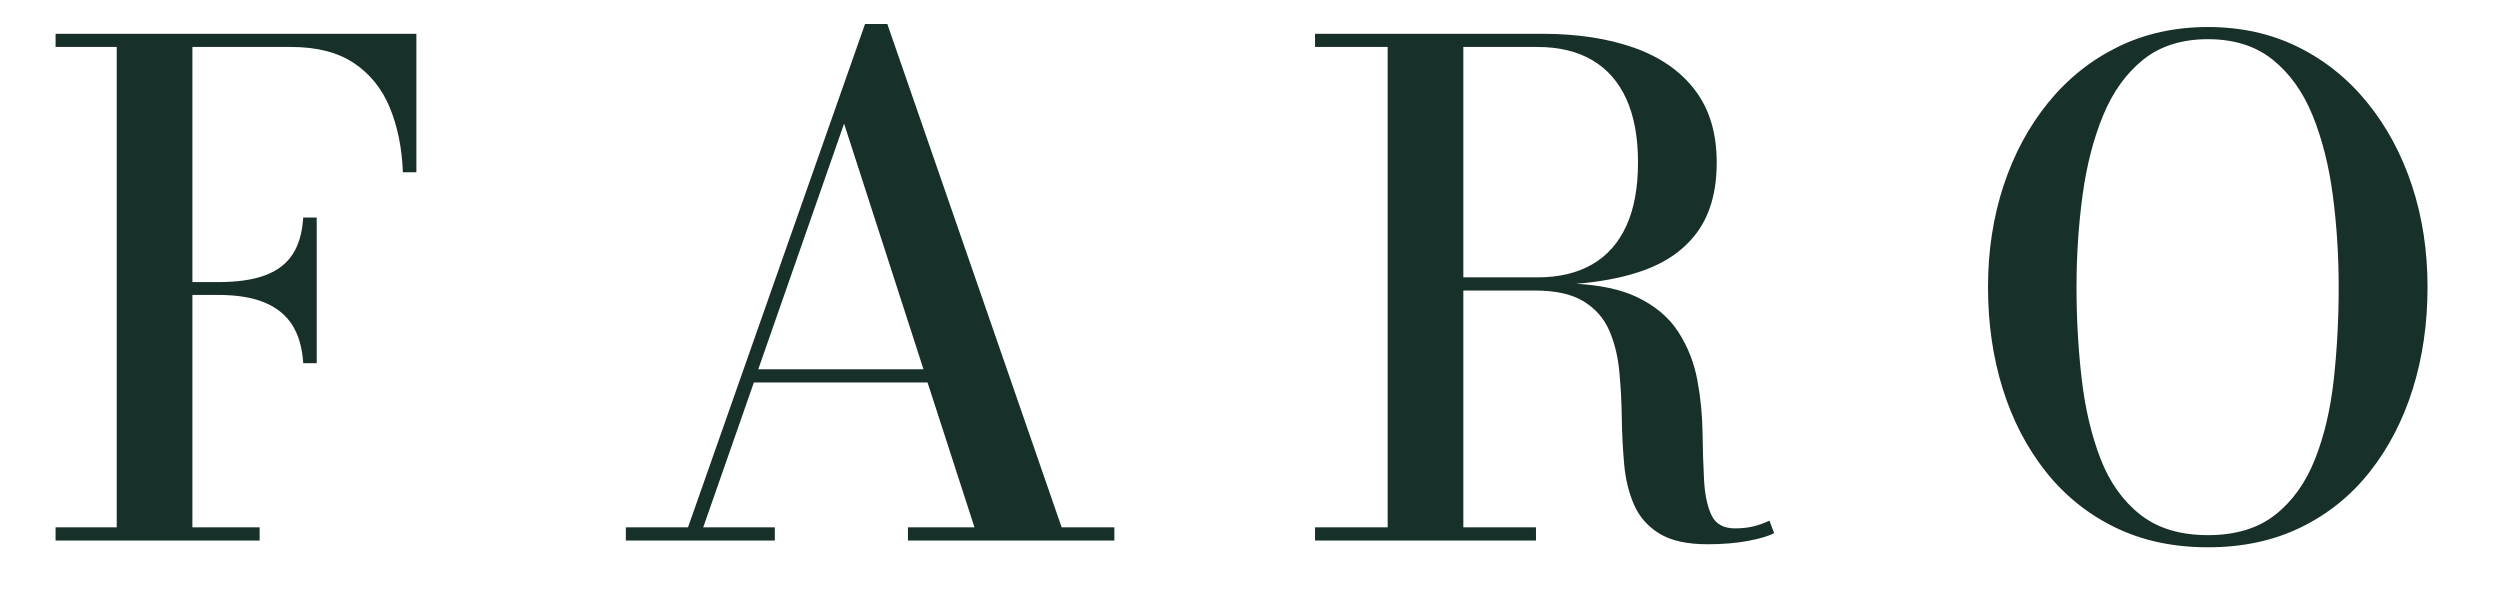
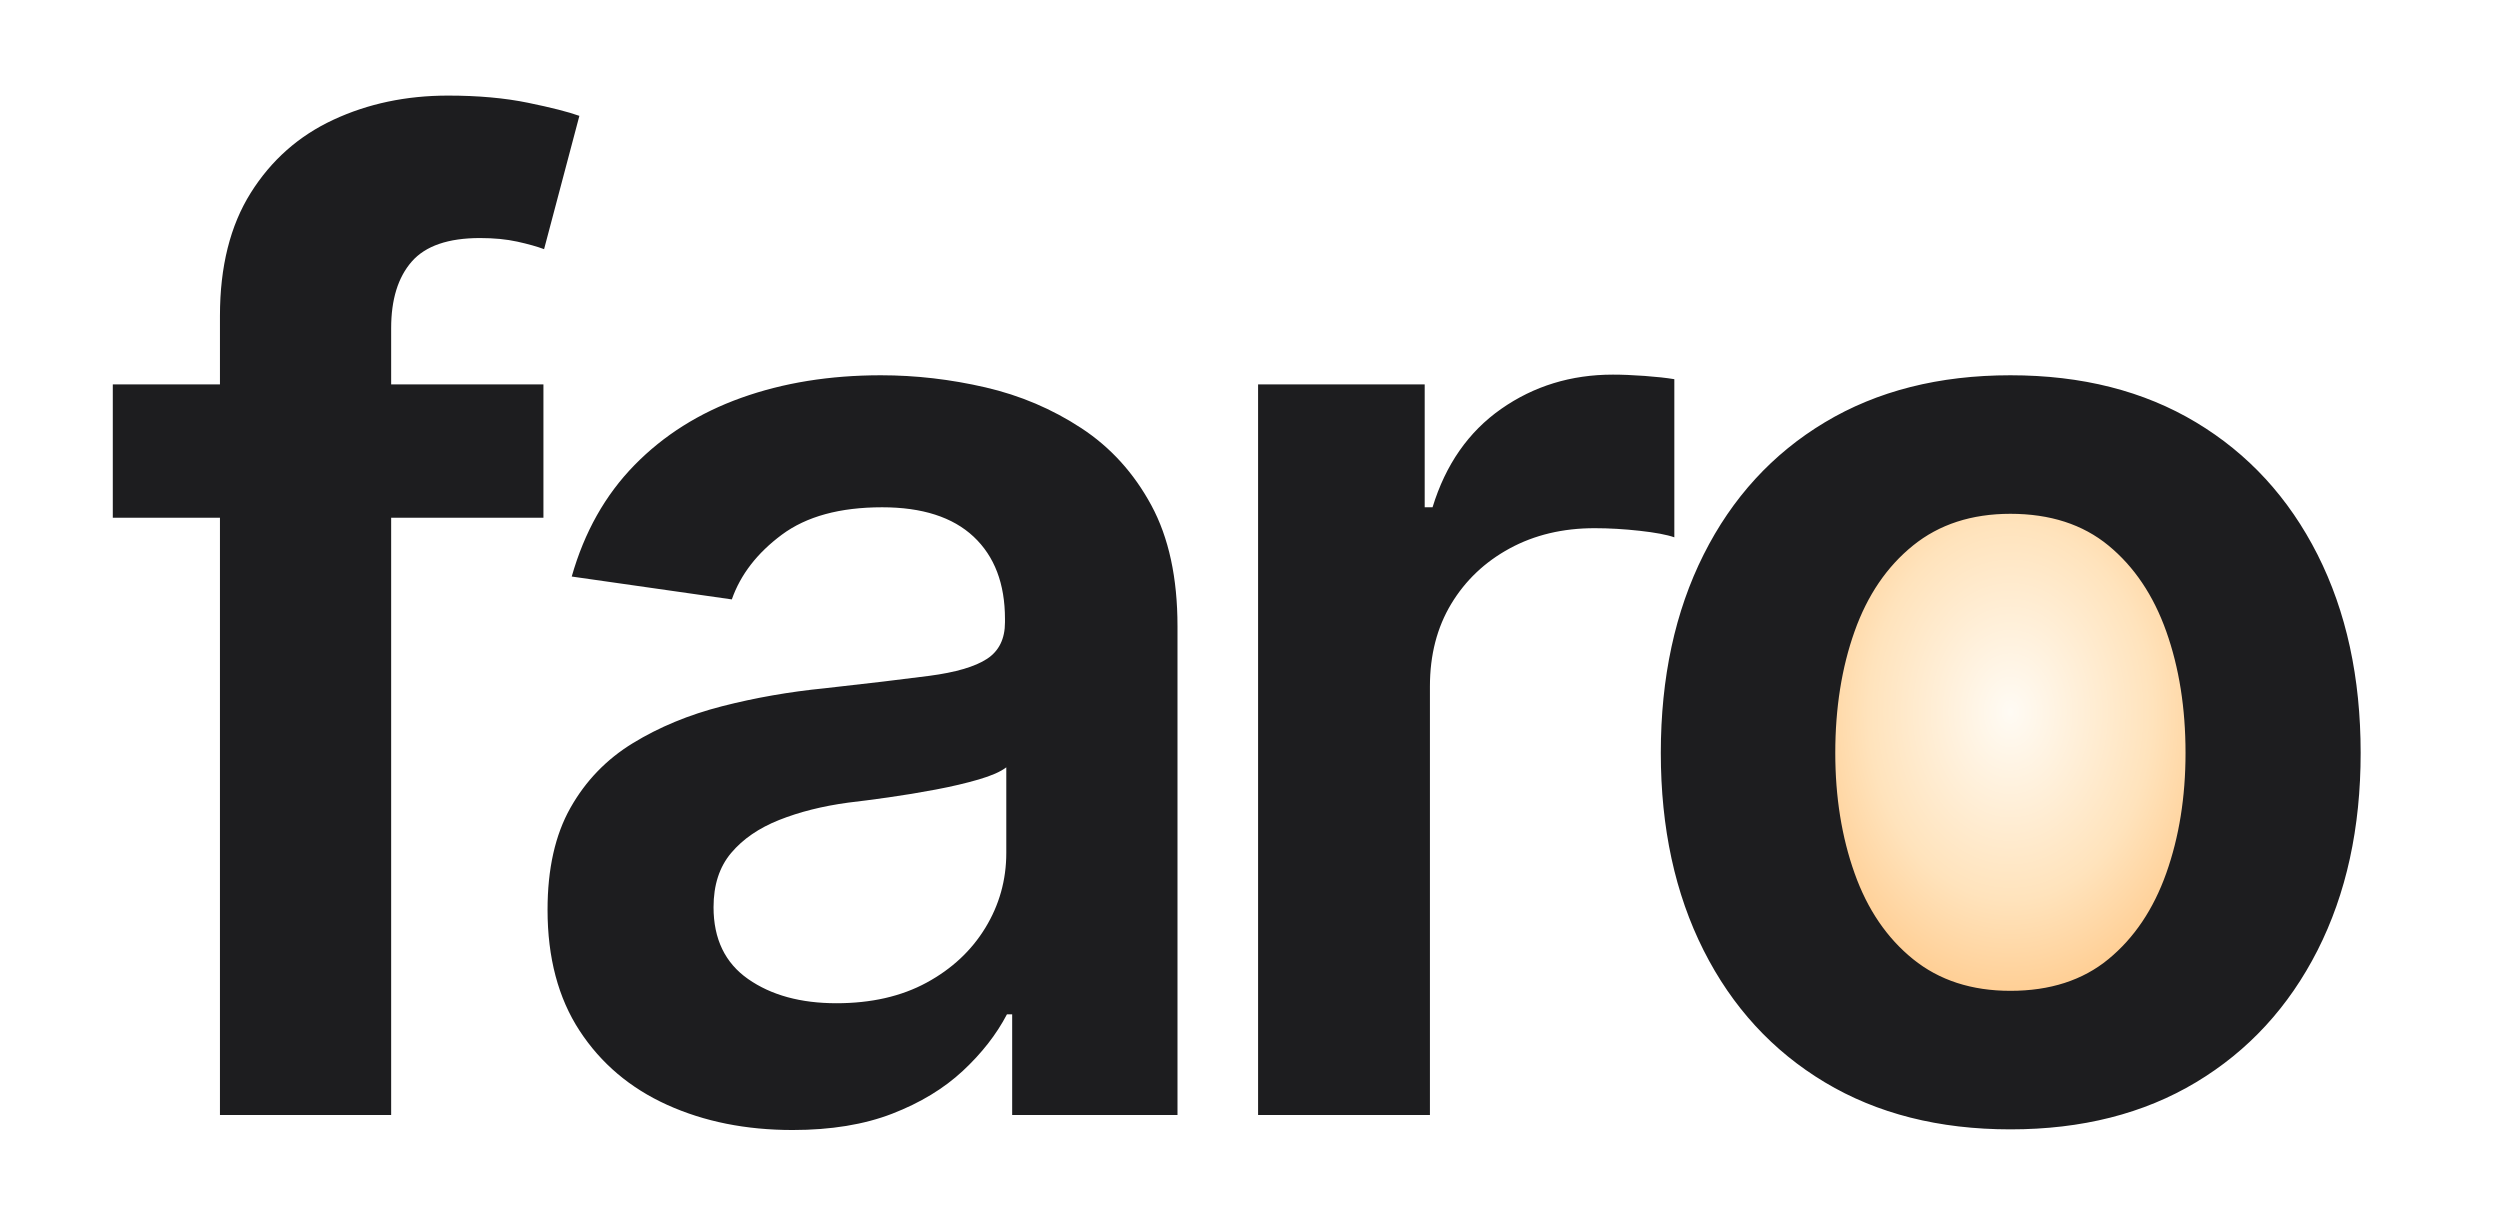
- <svg xmlns="http://www.w3.org/2000/svg" viewBox="0 0 147.7 36.0" width="148" height="36" role="img" aria-label="Faro">
-   <path d="M17.8 21.5Q17.72 20.16 17.17 19.27Q16.62 18.38 15.54 17.92Q14.46 17.46 12.76 17.46H11.24V31.22H15.22V32.0H3.14V31.22H6.76V2.78H3.14V2.0H24.5V10.2H23.7Q23.62 8.06 22.93 6.38Q22.24 4.7 20.81 3.74Q19.38 2.78 17.08 2.78H11.24V16.7H12.76Q14.46 16.7 15.54 16.3Q16.62 15.9 17.17 15.06Q17.72 14.22 17.8 12.88H18.6V21.5ZM52.38 1.42 62.7 31.22H65.82V32.0H53.6V31.22H57.54L54.76 22.64H44.48L41.48 31.22H45.72V32.0H36.9V31.22H40.58L51.06 1.42ZM54.52 21.86 49.82 7.32 44.74 21.86ZM77.7 32.0V31.22H82.0V2.78H77.7V2.0H91.14Q94.24 2.0 96.57 2.82Q98.9 3.64 100.19 5.33Q101.48 7.02 101.48 9.62Q101.48 12.22 100.27 13.82Q99.06 15.42 96.76 16.14Q95.18 16.64 93.16 16.8Q95.32 16.92 96.7 17.56Q98.36 18.34 99.2 19.64Q100.04 20.94 100.33 22.49Q100.62 24.04 100.64 25.58Q100.66 27.12 100.73 28.42Q100.8 29.72 101.17 30.5Q101.54 31.28 102.56 31.28Q103.2 31.28 103.7 31.15Q104.2 31.02 104.6 30.82L104.88 31.56Q104.4 31.82 103.34 32.02Q102.28 32.22 100.94 32.22Q99.12 32.22 98.09 31.59Q97.06 30.96 96.59 29.89Q96.12 28.82 96.0 27.48Q95.88 26.14 95.86 24.72Q95.84 23.3 95.71 21.96Q95.58 20.62 95.11 19.55Q94.64 18.48 93.6 17.84Q92.56 17.2 90.72 17.2H86.48V31.22H90.78V32.0ZM86.48 16.42H90.86Q92.78 16.42 94.11 15.65Q95.44 14.88 96.13 13.37Q96.82 11.86 96.82 9.62Q96.82 7.38 96.13 5.86Q95.44 4.34 94.11 3.56Q92.78 2.78 90.86 2.78H86.48ZM130.56 32.4Q127.48 32.4 125.06 31.22Q122.64 30.04 120.96 27.92Q119.28 25.8 118.41 23.01Q117.54 20.22 117.54 17.0Q117.54 13.78 118.46 10.99Q119.38 8.2 121.1 6.08Q122.82 3.96 125.22 2.78Q127.62 1.6 130.56 1.6Q133.5 1.6 135.89 2.78Q138.28 3.96 140.0 6.08Q141.72 8.2 142.64 10.99Q143.56 13.78 143.56 17.0Q143.56 20.22 142.69 23.01Q141.82 25.8 140.15 27.92Q138.48 30.04 136.06 31.22Q133.64 32.4 130.56 32.4ZM130.56 31.68Q133.02 31.68 134.55 30.47Q136.08 29.26 136.9 27.18Q137.72 25.1 138.01 22.46Q138.3 19.82 138.3 17.0Q138.3 14.18 137.95 11.54Q137.6 8.9 136.75 6.82Q135.9 4.74 134.39 3.53Q132.88 2.32 130.56 2.32Q128.24 2.32 126.73 3.53Q125.22 4.74 124.36 6.82Q123.5 8.9 123.14 11.54Q122.78 14.18 122.78 17.0Q122.78 19.82 123.09 22.46Q123.4 25.1 124.21 27.18Q125.02 29.26 126.56 30.47Q128.1 31.68 130.56 31.68Z" fill="#17302A" />
+ <svg xmlns="http://www.w3.org/2000/svg" viewBox="0 0 103.5 51.3" width="104" height="51" role="img" aria-label="Faro">
+   <defs>
+     <radialGradient id="luz" cx="0.5" cy="0.42" r="0.62">
+       <stop offset="0" stop-color="#FFFBF4" />
+       <stop offset="0.6" stop-color="#FFE3BC" />
+       <stop offset="1" stop-color="#FFC888" />
+     </radialGradient>
+   </defs>
+   <ellipse cx="83.57" cy="31.48" rx="7.98" ry="10.55" fill="url(#luz)" />
+   <path d="M22.184 16.086V21.664H15.812V46.656H8.648V21.664H4.164V16.086H8.648V13.215Q8.648 10.125 9.934 8.074Q11.219 6.023 13.393 5.012Q15.566 4.0 18.191 4.0Q20.078 4.0 21.541 4.301Q23.004 4.602 23.688 4.848L22.211 10.426Q21.773 10.262 21.09 10.111Q20.406 9.961 19.531 9.961Q17.535 9.961 16.674 10.945Q15.812 11.93 15.812 13.734V16.086ZM32.61 47.285Q29.685 47.285 27.36 46.232Q25.036 45.18 23.696 43.129Q22.356 41.078 22.356 38.07Q22.356 35.5 23.313 33.805Q24.27 32.109 25.925 31.098Q27.579 30.086 29.657 29.553Q31.735 29.02 33.95 28.801Q36.657 28.5 38.325 28.281Q39.993 28.062 40.745 27.57Q41.497 27.078 41.497 26.039V25.902Q41.497 23.688 40.185 22.457Q38.872 21.227 36.356 21.227Q33.704 21.227 32.159 22.375Q30.614 23.523 30.067 25.082L23.368 24.125Q24.161 21.336 25.993 19.463Q27.825 17.59 30.464 16.646Q33.102 15.703 36.302 15.703Q38.489 15.703 40.677 16.209Q42.864 16.715 44.696 17.918Q46.528 19.121 47.622 21.145Q48.716 23.168 48.716 26.203V46.656H41.798V42.445H41.579Q40.923 43.703 39.733 44.811Q38.544 45.918 36.78 46.602Q35.017 47.285 32.61 47.285ZM34.442 41.98Q36.63 41.98 38.216 41.119Q39.802 40.258 40.677 38.822Q41.552 37.387 41.552 35.691V32.109Q41.196 32.383 40.403 32.615Q39.61 32.848 38.599 33.039Q37.587 33.23 36.616 33.367Q35.645 33.504 34.935 33.586Q33.321 33.805 32.05 34.311Q30.778 34.816 30.04 35.691Q29.302 36.566 29.302 37.961Q29.302 39.957 30.751 40.969Q32.2 41.98 34.442 41.98ZM52.088 46.656V16.086H59.06V21.227H59.389Q60.209 18.547 62.26 17.111Q64.31 15.676 66.935 15.676Q67.51 15.676 68.262 15.73Q69.014 15.785 69.506 15.867V22.484Q69.041 22.32 68.057 22.211Q67.072 22.102 66.17 22.102Q64.174 22.102 62.615 22.949Q61.057 23.797 60.168 25.273Q59.279 26.75 59.279 28.719V46.656ZM83.569 47.258Q79.085 47.258 75.804 45.289Q72.522 43.32 70.731 39.766Q68.94 36.211 68.94 31.508Q68.94 26.777 70.731 23.209Q72.522 19.641 75.804 17.672Q79.085 15.703 83.569 15.703Q88.054 15.703 91.335 17.672Q94.616 19.641 96.421 23.209Q98.225 26.777 98.225 31.508Q98.225 36.211 96.421 39.766Q94.616 43.32 91.335 45.289Q88.054 47.258 83.569 47.258ZM83.569 41.461Q86.058 41.461 87.671 40.135Q89.284 38.809 90.091 36.539Q90.897 34.27 90.897 31.508Q90.897 28.691 90.091 26.422Q89.284 24.152 87.671 22.826Q86.058 21.5 83.569 21.5Q81.136 21.5 79.495 22.826Q77.854 24.152 77.048 26.422Q76.241 28.691 76.241 31.508Q76.241 34.27 77.048 36.539Q77.854 38.809 79.495 40.135Q81.136 41.461 83.569 41.461Z" fill="#1D1D1F" />
</svg>
